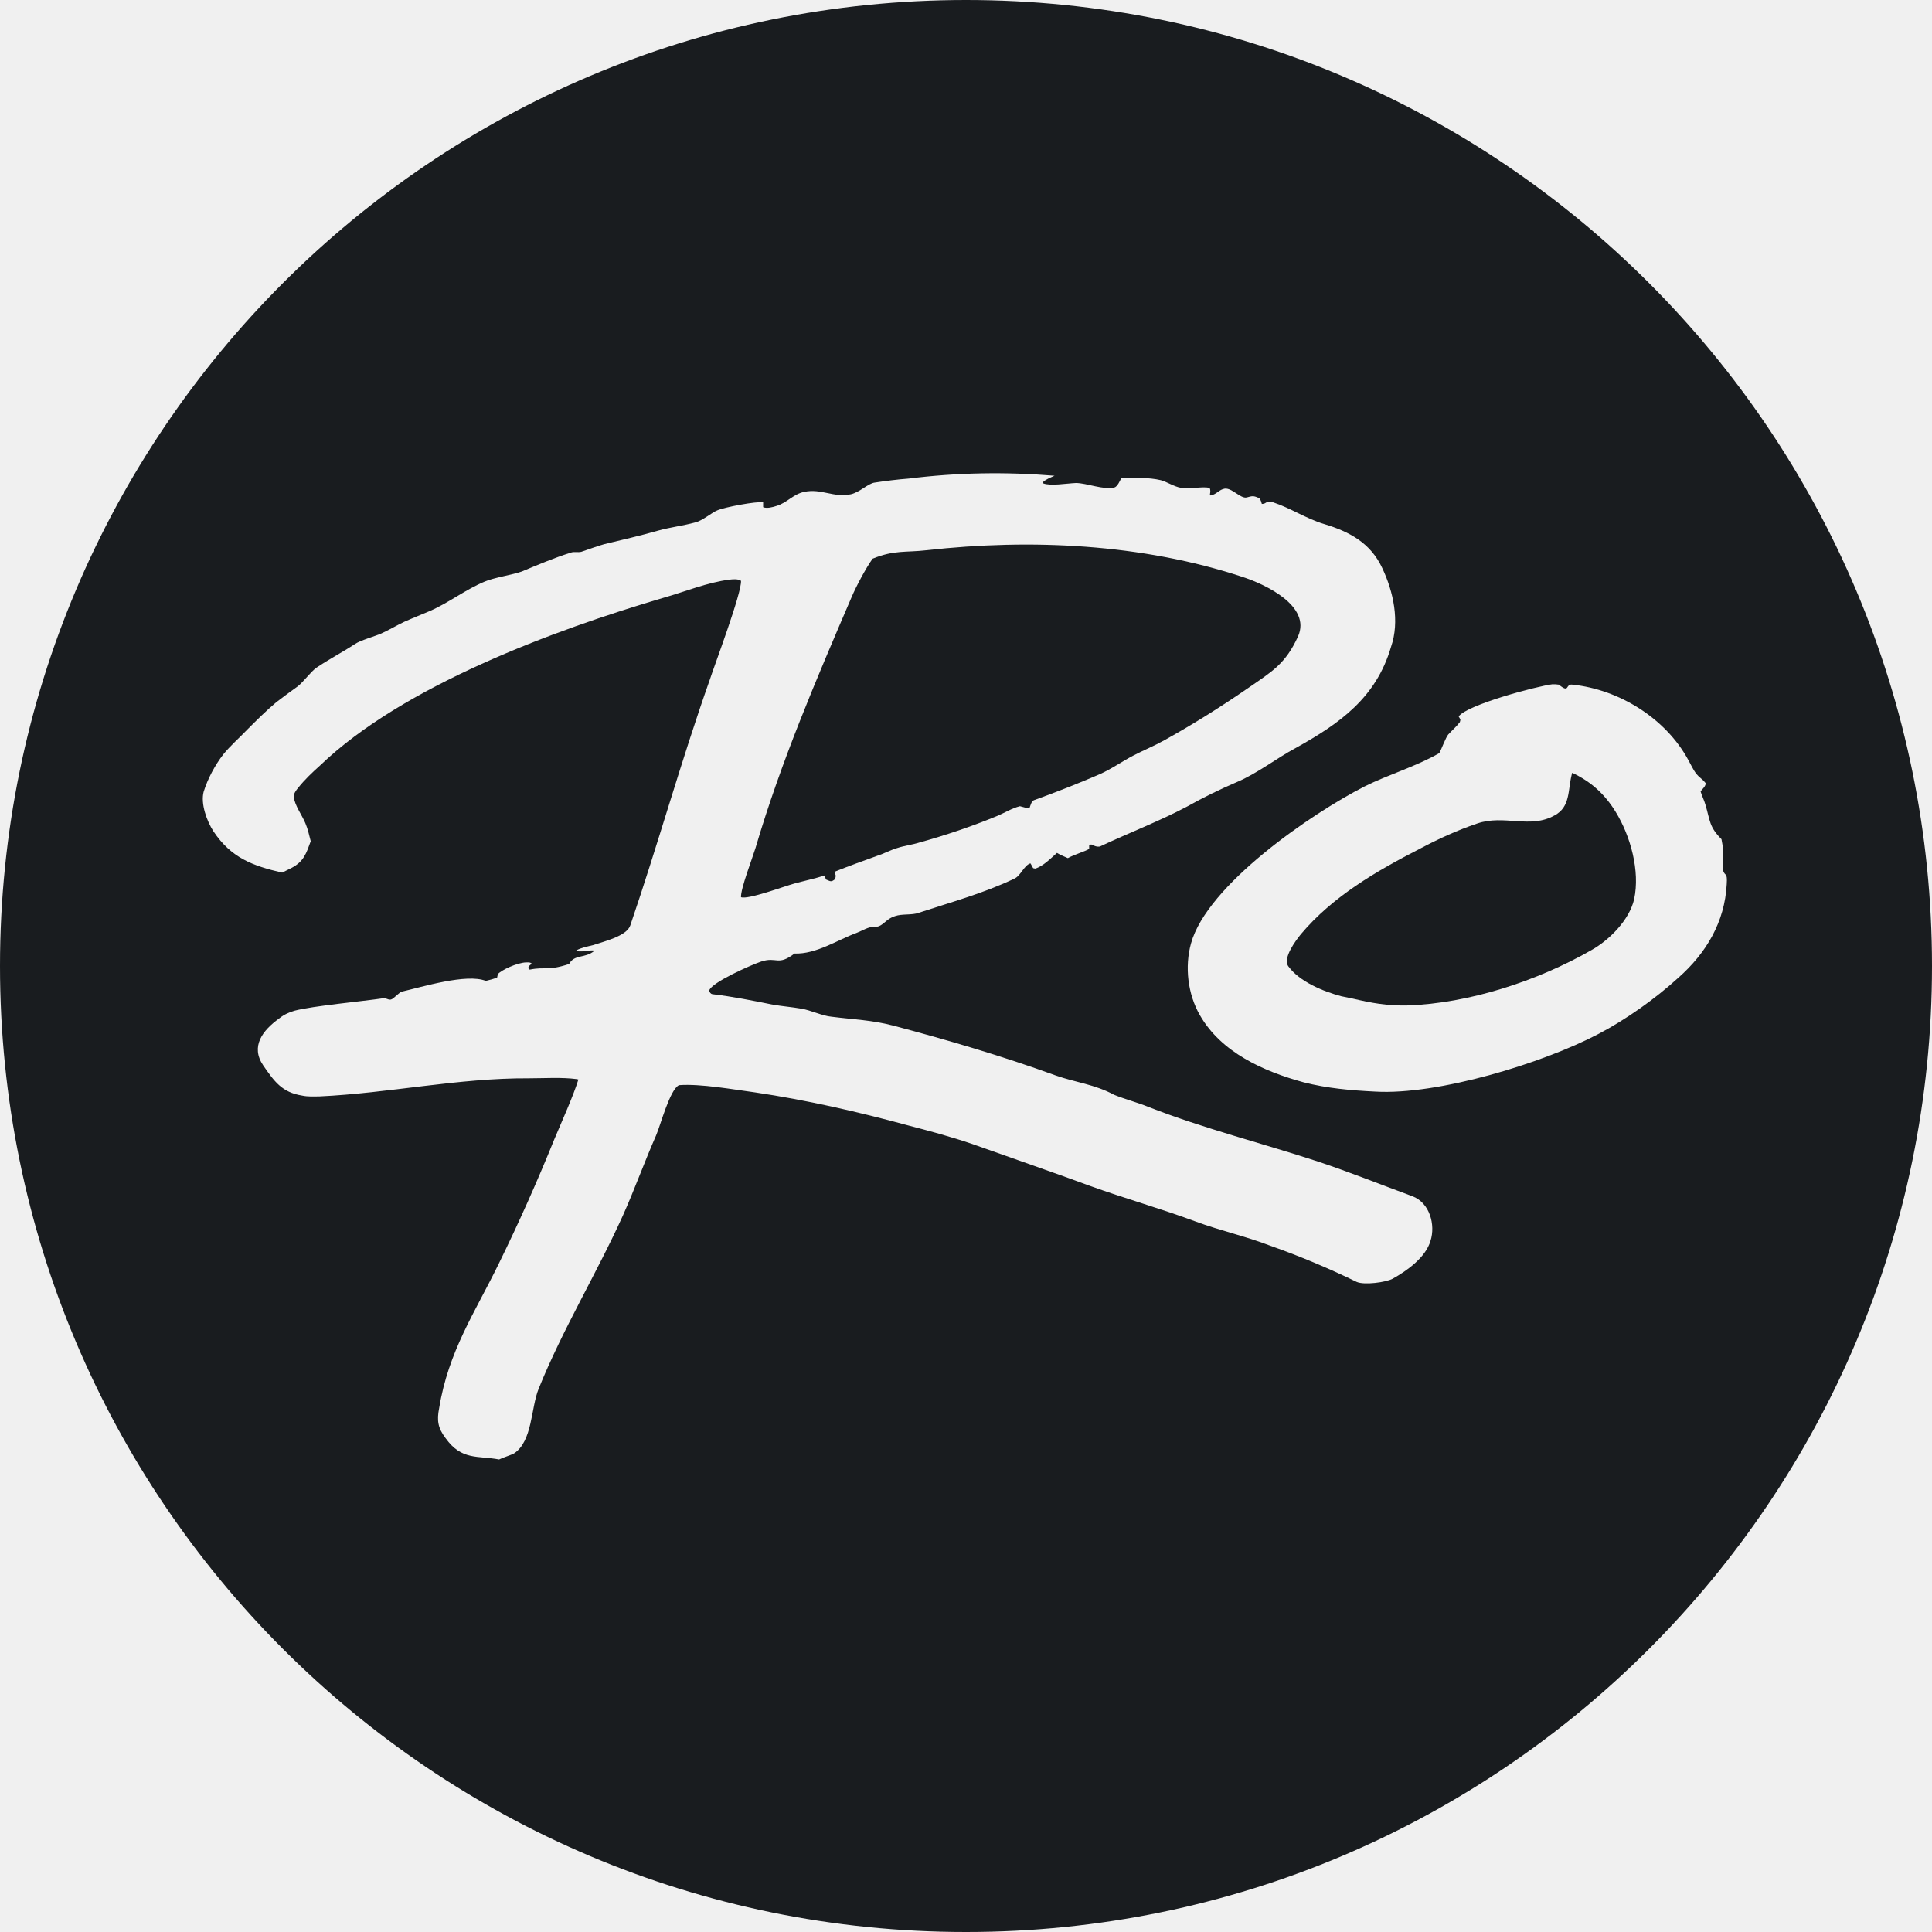
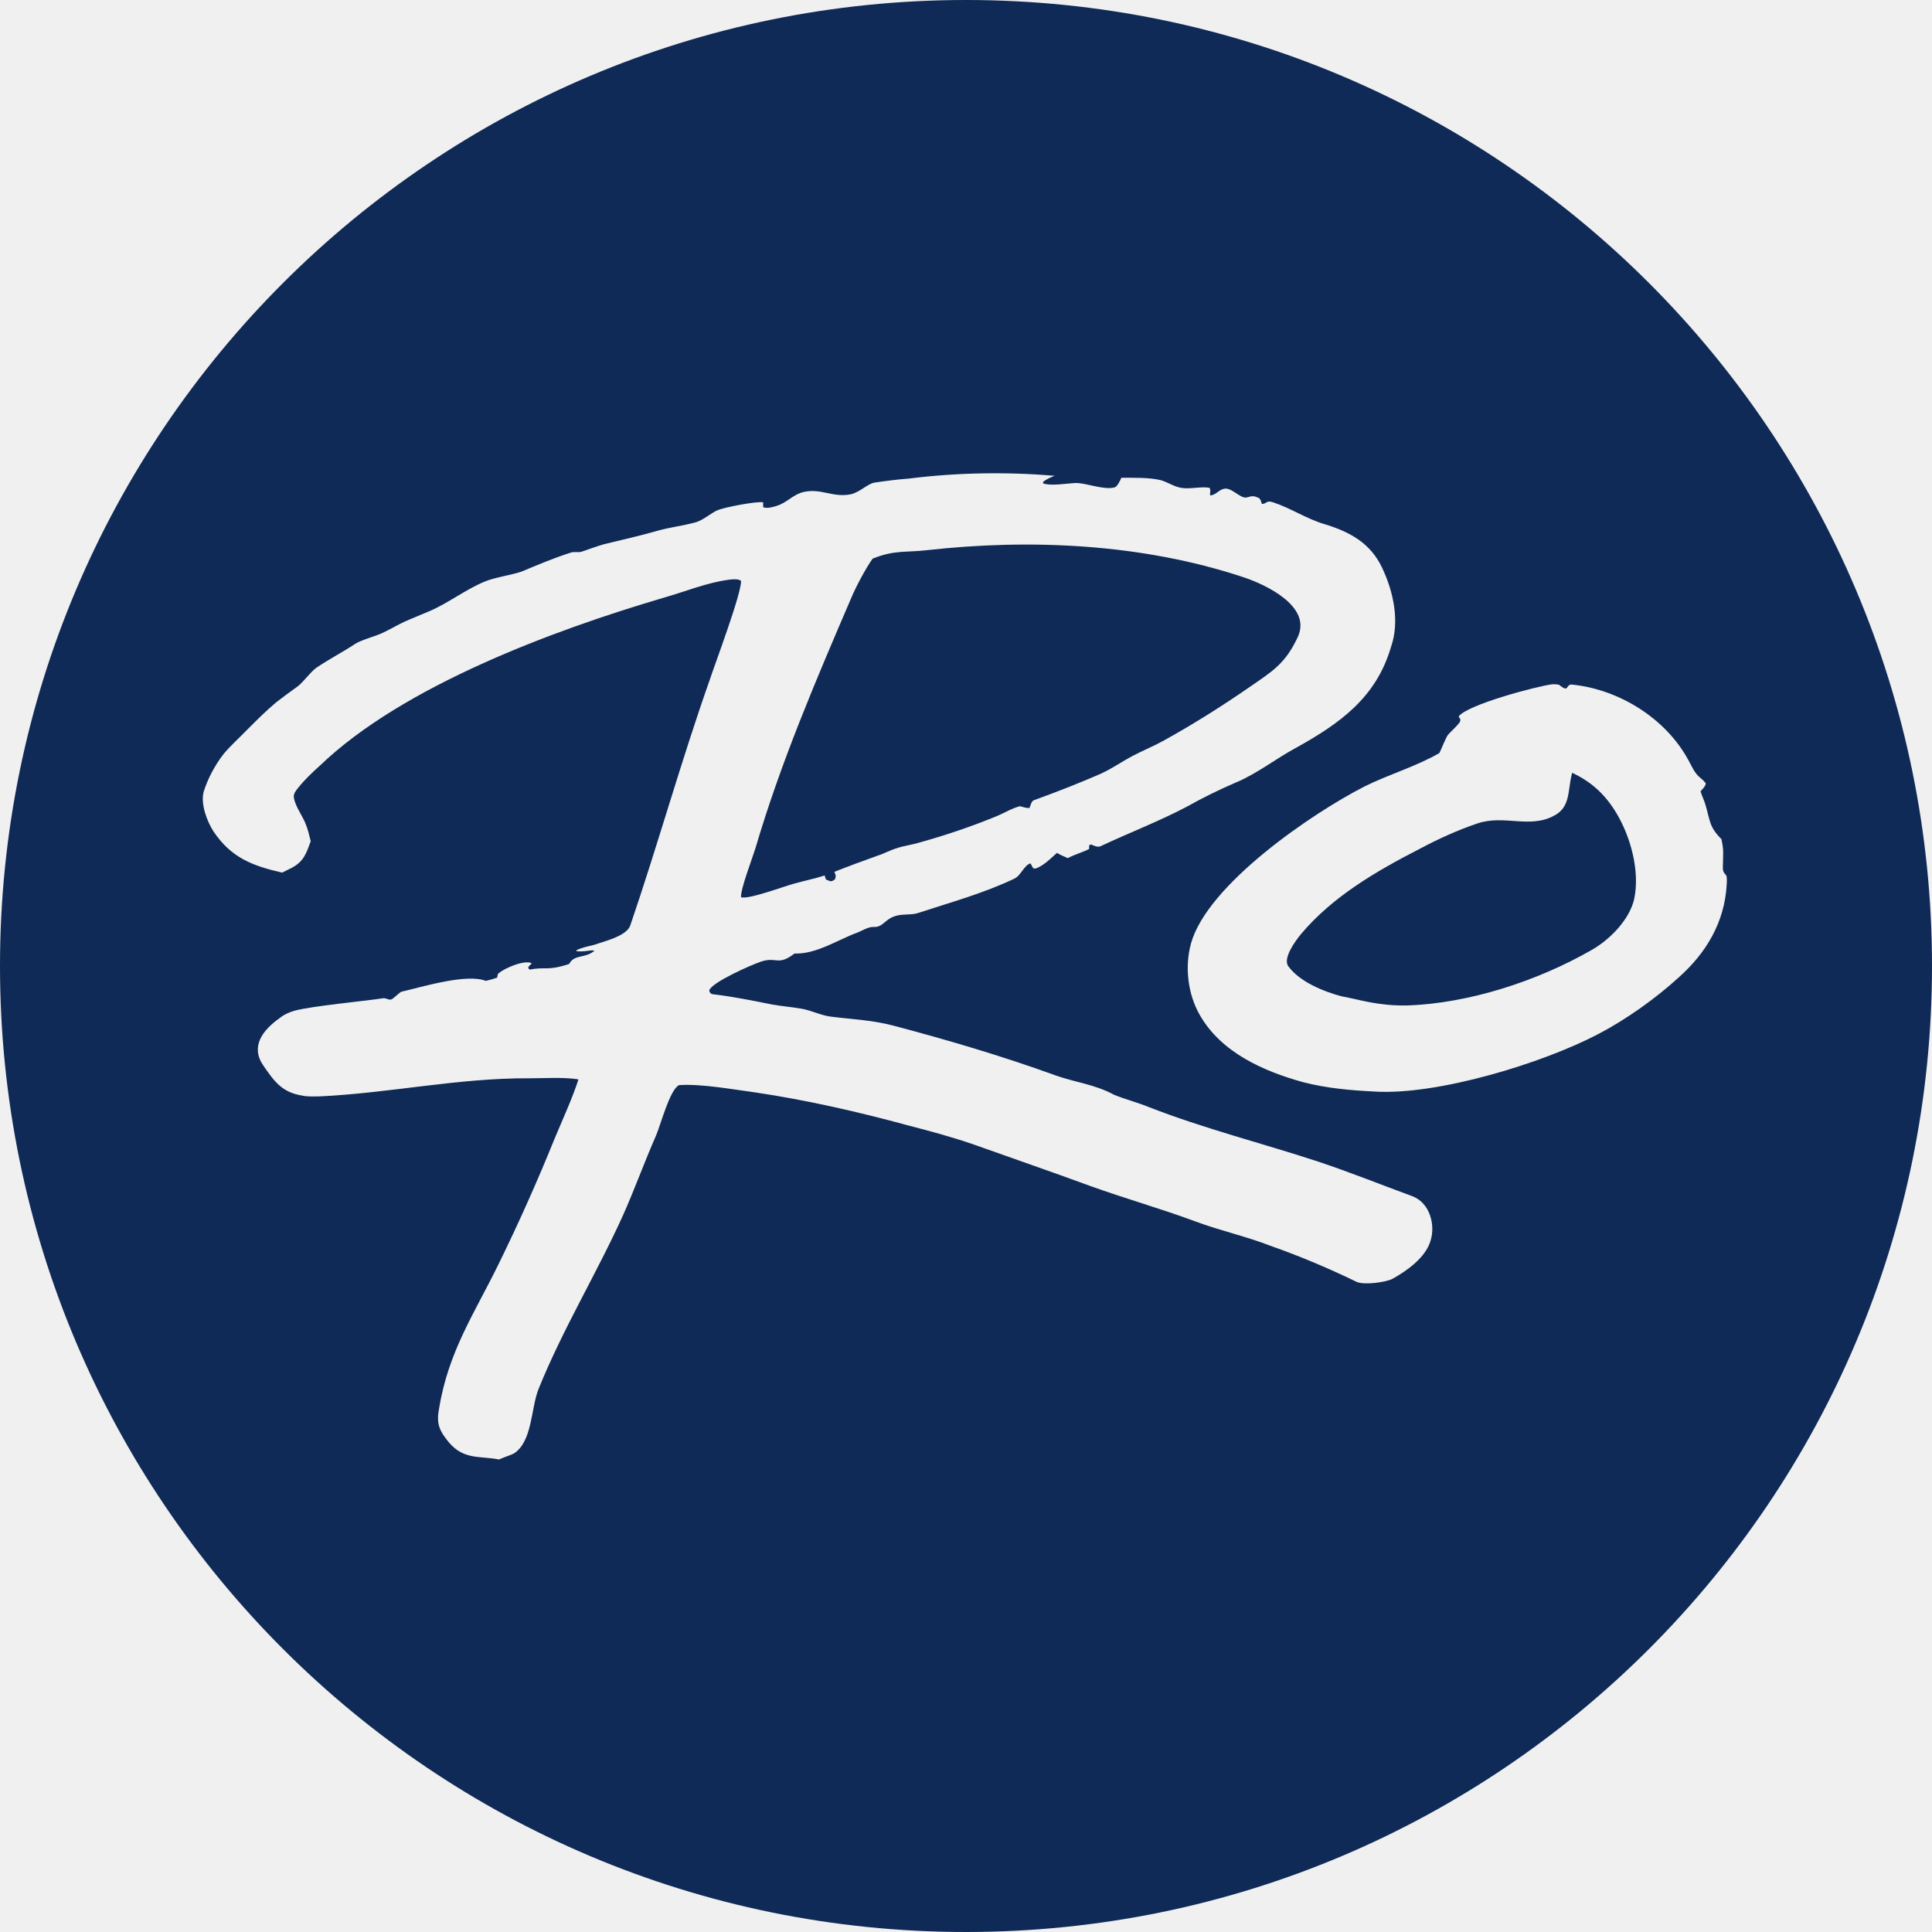
- <svg xmlns="http://www.w3.org/2000/svg" viewBox="0 0 48 48" role="img" aria-label="Rohit Sehmi">
+ <svg xmlns="http://www.w3.org/2000/svg" viewBox="0 0 48 48" role="img" aria-label="deesyn">
  <style>
-   path { fill: #191c1f }
-   @media (prefers-color-scheme: dark) { path { fill: #ffffff } }
+   .ink { fill: #0f2a56 }
+   @media (prefers-color-scheme: dark) { .ink { fill: #f8fdf2 } }
</style>
-   <path d="M23.02 13.67C25.61 13.38 28.37 13.51 30.86 14.33C31.45 14.52 32.58 15.06 32.25 15.81C31.94 16.49 31.61 16.68 31.03 17.08C30.35 17.55 29.65 17.99 28.93 18.39C28.68 18.53 28.41 18.64 28.16 18.77C27.87 18.92 27.61 19.11 27.31 19.24C26.78 19.47 26.24 19.68 25.69 19.88C25.63 19.9 25.61 19.99 25.59 20.04L25.58 20.07C25.53 20.09 25.42 20.05 25.34 20.03C25.14 20.08 24.97 20.19 24.78 20.27C24.15 20.53 23.5 20.75 22.85 20.93C22.66 20.99 22.47 21.01 22.29 21.07C22.12 21.12 21.96 21.21 21.8 21.26C21.44 21.39 21.08 21.52 20.73 21.66C20.77 21.77 20.77 21.73 20.75 21.84C20.65 21.92 20.64 21.9 20.52 21.85C20.51 21.82 20.49 21.77 20.49 21.75C20.28 21.82 19.96 21.89 19.74 21.95C19.51 22.01 18.58 22.36 18.41 22.29C18.4 22.08 18.69 21.33 18.77 21.07C19.4 18.93 20.28 16.88 21.16 14.83C21.27 14.57 21.52 14.1 21.68 13.88C22.22 13.66 22.5 13.73 23.02 13.67Z" />
-   <path d="M39.06 19.2C39.53 19.42 39.87 19.73 40.14 20.17C40.51 20.77 40.75 21.64 40.6 22.34C40.48 22.86 39.98 23.36 39.53 23.61C38.2 24.37 36.5 24.93 34.96 24.98C34.46 24.99 34.08 24.92 33.61 24.81C33.51 24.79 33.41 24.77 33.32 24.75C32.87 24.63 32.29 24.39 32.01 24.01C31.86 23.81 32.19 23.37 32.32 23.21C33.11 22.27 34.2 21.64 35.27 21.09C35.74 20.84 36.2 20.63 36.7 20.46C37.37 20.23 38.01 20.6 38.62 20.26C39.02 20.05 38.95 19.63 39.05 19.24L39.06 19.2Z" />
-   <path d="M24 0C37.25 0 48 10.75 48 24C48 37.25 37.25 48 24 48C10.75 48 0 37.25 0 24C0 10.75 10.75 0 24 0ZM26.2 11.82C24.99 11.72 23.78 11.74 22.58 11.89C22.31 11.91 21.99 11.95 21.73 11.99C21.57 12.01 21.36 12.23 21.14 12.28C20.7 12.37 20.41 12.13 19.98 12.22C19.7 12.28 19.56 12.49 19.29 12.57C19.2 12.6 19.05 12.64 18.96 12.6C18.96 12.56 18.96 12.52 18.96 12.48C18.8 12.45 18 12.6 17.82 12.68C17.69 12.73 17.45 12.94 17.27 12.98C16.98 13.06 16.65 13.1 16.36 13.18C15.91 13.31 15.46 13.41 15.01 13.52C14.83 13.57 14.62 13.65 14.44 13.71C14.35 13.73 14.26 13.7 14.18 13.73C13.74 13.87 13.37 14.03 12.96 14.2C12.74 14.28 12.27 14.35 12.04 14.45C11.56 14.65 11.16 14.97 10.68 15.18C10.47 15.27 10.24 15.36 10.04 15.45C9.85 15.54 9.67 15.65 9.47 15.74C9.31 15.81 8.95 15.91 8.82 16C8.5 16.21 8.17 16.38 7.86 16.59C7.72 16.69 7.54 16.94 7.4 17.05C7.22 17.18 7.04 17.31 6.86 17.45C6.61 17.66 6.37 17.9 6.14 18.13C5.95 18.33 5.72 18.53 5.55 18.74C5.34 19.01 5.16 19.35 5.06 19.67C4.98 19.97 5.14 20.4 5.3 20.65C5.74 21.31 6.27 21.51 7.01 21.68L7.25 21.56C7.55 21.4 7.61 21.2 7.72 20.9C7.68 20.75 7.65 20.6 7.59 20.46C7.51 20.26 7.32 20.01 7.3 19.8C7.29 19.72 7.36 19.63 7.41 19.57C7.57 19.37 7.76 19.19 7.95 19.02C10.01 17.04 13.77 15.65 16.49 14.85C17.02 14.7 17.57 14.47 18.13 14.4C18.22 14.39 18.34 14.38 18.41 14.43C18.43 14.73 17.75 16.53 17.63 16.9C16.92 18.91 16.35 20.97 15.66 22.99C15.57 23.26 15 23.39 14.74 23.48C14.58 23.52 14.46 23.54 14.32 23.61L14.32 23.63C14.51 23.66 14.68 23.59 14.77 23.62C14.54 23.82 14.27 23.7 14.14 23.95C13.59 24.13 13.56 24.01 13.16 24.09L13.12 24.05C13.15 23.98 13.15 24 13.21 23.94C13.19 23.92 13.16 23.91 13.12 23.91C13.1 23.91 13.08 23.91 13.07 23.91C12.84 23.92 12.46 24.1 12.37 24.2L12.35 24.29C12.26 24.32 12.16 24.35 12.07 24.37C11.59 24.18 10.49 24.52 9.97 24.64C9.94 24.65 9.8 24.78 9.77 24.8C9.68 24.88 9.63 24.8 9.53 24.8C8.99 24.88 7.78 24.99 7.32 25.11C7.18 25.15 7.05 25.21 6.94 25.3C6.52 25.6 6.22 26 6.54 26.47C6.81 26.86 7 27.14 7.51 27.22C7.65 27.25 7.79 27.24 7.93 27.24C9.67 27.16 11.39 26.78 13.14 26.79C13.52 26.79 13.95 26.76 14.33 26.81L14.37 26.82C14.24 27.24 13.95 27.88 13.77 28.31C13.35 29.35 12.89 30.38 12.39 31.4C11.8 32.61 11.14 33.57 10.91 34.99C10.85 35.29 10.88 35.48 11.07 35.73C11.47 36.29 11.87 36.16 12.4 36.26C12.5 36.21 12.7 36.15 12.77 36.11C13.23 35.81 13.19 34.98 13.38 34.51C13.98 33.02 14.82 31.65 15.48 30.19C15.77 29.54 16.01 28.87 16.3 28.21C16.41 27.96 16.64 27.07 16.87 26.96C17.41 26.92 18.23 27.07 18.76 27.14C20.04 27.33 21.31 27.62 22.56 27.96C23.1 28.1 23.62 28.24 24.15 28.42C25.13 28.77 26.12 29.11 27.1 29.47C27.96 29.78 28.85 30.03 29.71 30.35C30.3 30.57 30.97 30.72 31.56 30.95C32.3 31.21 33.01 31.51 33.71 31.85C33.9 31.93 34.43 31.86 34.6 31.77C34.96 31.57 35.42 31.24 35.54 30.83C35.67 30.43 35.52 29.88 35.09 29.72C34.33 29.44 33.53 29.12 32.75 28.86C31.35 28.4 29.91 28.04 28.53 27.5C28.26 27.39 27.95 27.31 27.68 27.2C27.2 26.94 26.71 26.89 26.23 26.72C24.91 26.24 23.55 25.84 22.19 25.48C21.65 25.34 21.21 25.33 20.66 25.26C20.43 25.24 20.15 25.1 19.91 25.06C19.68 25.02 19.43 25 19.2 24.96C18.7 24.86 18.21 24.76 17.7 24.7C17.65 24.69 17.63 24.65 17.62 24.61C17.67 24.41 18.67 23.97 18.91 23.89C19.3 23.76 19.32 24.01 19.74 23.69C20.28 23.71 20.81 23.35 21.3 23.17C21.43 23.12 21.58 23.02 21.71 23.03C21.94 23.04 21.98 22.84 22.24 22.76C22.41 22.7 22.66 22.74 22.82 22.68C23.61 22.42 24.45 22.19 25.2 21.83C25.36 21.76 25.44 21.5 25.6 21.45C25.63 21.49 25.64 21.53 25.67 21.57L25.72 21.58C25.92 21.52 26.1 21.33 26.26 21.19C26.34 21.24 26.44 21.28 26.53 21.32C26.69 21.23 26.97 21.15 27.06 21.09L27.06 21L27.11 20.98C27.17 21.01 27.26 21.05 27.33 21.03C28.03 20.7 28.81 20.4 29.49 20.04C29.9 19.81 30.31 19.61 30.73 19.43C31.23 19.22 31.73 18.83 32.18 18.59C33.28 17.98 34.19 17.34 34.56 16.07C34.78 15.44 34.62 14.7 34.34 14.11C34.05 13.49 33.53 13.21 32.9 13.02C32.46 12.89 32.06 12.62 31.63 12.48C31.45 12.42 31.48 12.52 31.35 12.52C31.33 12.45 31.33 12.44 31.29 12.38C31.14 12.31 31.12 12.32 30.97 12.36C30.82 12.39 30.61 12.12 30.43 12.14C30.29 12.16 30.23 12.28 30.08 12.31L30.06 12.29C30.07 12.22 30.08 12.17 30.05 12.12C29.85 12.08 29.56 12.16 29.34 12.12C29.17 12.09 28.99 11.97 28.84 11.93C28.55 11.86 28.16 11.87 27.86 11.87C27.83 11.94 27.76 12.09 27.69 12.11C27.42 12.18 27 12 26.73 12C26.5 12.01 26.1 12.08 25.92 12.01L25.91 11.98C25.98 11.91 26.11 11.86 26.2 11.82ZM38.57 17C38.17 17.05 36.45 17.51 36.24 17.8C36.29 17.89 36.29 17.86 36.27 17.94C36.18 18.06 36.07 18.15 35.98 18.25C35.92 18.32 35.81 18.62 35.76 18.71C35.17 19.05 34.5 19.24 33.9 19.54C32.57 20.22 29.99 21.99 29.59 23.44C29.43 24.02 29.51 24.7 29.81 25.22C30.34 26.15 31.4 26.62 32.39 26.89C32.98 27.04 33.56 27.09 34.17 27.12C35.72 27.21 38.32 26.42 39.71 25.69C40.4 25.33 41.13 24.81 41.7 24.29C42.39 23.68 42.85 22.91 42.9 21.97C42.92 21.66 42.86 21.78 42.81 21.63C42.79 21.56 42.83 21.19 42.8 21.02C42.79 20.97 42.78 20.91 42.77 20.85C42.46 20.54 42.49 20.39 42.37 19.99C42.34 19.88 42.28 19.77 42.25 19.66C42.31 19.59 42.37 19.54 42.38 19.46C42.33 19.4 42.31 19.38 42.25 19.33C42.1 19.21 42.05 19.07 41.95 18.89C41.39 17.85 40.23 17.13 39.07 17.01C38.88 16.98 39.01 17.24 38.73 17.01C38.66 17 38.64 17 38.57 17Z" fill-rule="evenodd" clip-rule="evenodd" />
+   <path class="ink" d="M23.02 13.67C25.61 13.38 28.37 13.51 30.86 14.33C31.45 14.52 32.58 15.06 32.25 15.81C31.94 16.49 31.61 16.68 31.03 17.08C30.35 17.55 29.65 17.99 28.93 18.39C28.68 18.53 28.41 18.64 28.16 18.77C27.87 18.92 27.61 19.11 27.31 19.24C26.78 19.47 26.24 19.68 25.69 19.88C25.63 19.9 25.61 19.99 25.59 20.04L25.58 20.07C25.53 20.09 25.42 20.05 25.34 20.03C25.14 20.08 24.97 20.19 24.78 20.27C24.15 20.53 23.5 20.75 22.85 20.93C22.66 20.99 22.47 21.01 22.29 21.07C22.12 21.12 21.96 21.21 21.8 21.26C21.44 21.39 21.08 21.52 20.73 21.66C20.77 21.77 20.77 21.73 20.75 21.84C20.65 21.92 20.64 21.9 20.52 21.85C20.51 21.82 20.49 21.77 20.49 21.75C20.28 21.82 19.96 21.89 19.74 21.95C19.51 22.01 18.58 22.36 18.41 22.29C18.4 22.08 18.69 21.33 18.77 21.07C19.4 18.93 20.28 16.88 21.16 14.83C21.27 14.57 21.52 14.1 21.68 13.88C22.22 13.66 22.5 13.73 23.02 13.67Z" />
+   <path class="ink" d="M39.06 19.2C39.53 19.42 39.87 19.73 40.14 20.17C40.51 20.77 40.75 21.64 40.6 22.34C40.48 22.86 39.98 23.36 39.53 23.61C38.2 24.37 36.5 24.93 34.96 24.98C34.46 24.99 34.08 24.92 33.61 24.81C33.51 24.79 33.41 24.77 33.32 24.75C32.87 24.63 32.29 24.39 32.01 24.01C31.86 23.81 32.19 23.37 32.32 23.21C33.11 22.27 34.2 21.64 35.27 21.09C35.74 20.84 36.2 20.63 36.7 20.46C37.37 20.23 38.01 20.6 38.62 20.26C39.02 20.05 38.95 19.63 39.05 19.24L39.06 19.2Z" />
+   <path class="ink" d="M24 0C37.25 0 48 10.75 48 24C48 37.25 37.25 48 24 48C10.75 48 0 37.25 0 24C0 10.75 10.75 0 24 0ZM26.2 11.82C24.99 11.72 23.78 11.74 22.58 11.89C22.31 11.91 21.99 11.95 21.73 11.99C21.57 12.01 21.36 12.23 21.14 12.28C20.7 12.37 20.41 12.13 19.98 12.22C19.7 12.28 19.56 12.49 19.29 12.57C19.2 12.6 19.05 12.64 18.96 12.6C18.96 12.56 18.96 12.52 18.96 12.48C18.8 12.45 18 12.6 17.82 12.68C17.69 12.73 17.45 12.94 17.27 12.98C16.98 13.06 16.65 13.1 16.36 13.18C15.91 13.31 15.46 13.41 15.01 13.52C14.83 13.57 14.62 13.65 14.44 13.71C14.35 13.73 14.26 13.7 14.18 13.73C13.74 13.87 13.37 14.03 12.96 14.2C12.74 14.28 12.27 14.35 12.04 14.45C11.56 14.65 11.16 14.97 10.68 15.18C10.47 15.27 10.24 15.36 10.04 15.45C9.85 15.54 9.67 15.65 9.47 15.74C9.31 15.81 8.95 15.91 8.82 16C8.5 16.21 8.17 16.38 7.86 16.59C7.72 16.69 7.54 16.94 7.4 17.05C7.22 17.18 7.04 17.31 6.86 17.45C6.61 17.66 6.37 17.9 6.14 18.13C5.95 18.33 5.72 18.53 5.55 18.74C5.34 19.01 5.16 19.35 5.06 19.67C4.98 19.97 5.14 20.4 5.3 20.65C5.74 21.31 6.27 21.51 7.01 21.68L7.25 21.56C7.55 21.4 7.61 21.2 7.72 20.9C7.68 20.75 7.65 20.6 7.59 20.46C7.51 20.26 7.32 20.01 7.3 19.8C7.29 19.72 7.36 19.63 7.41 19.57C7.57 19.37 7.76 19.19 7.95 19.02C10.01 17.04 13.77 15.65 16.49 14.85C17.02 14.7 17.57 14.47 18.13 14.4C18.22 14.39 18.34 14.38 18.41 14.43C18.43 14.73 17.75 16.53 17.63 16.9C16.92 18.91 16.35 20.97 15.66 22.99C15.57 23.26 15 23.39 14.74 23.48C14.58 23.52 14.46 23.54 14.32 23.61L14.32 23.63C14.51 23.66 14.68 23.59 14.77 23.62C14.54 23.82 14.27 23.7 14.14 23.95C13.59 24.13 13.56 24.01 13.16 24.09L13.12 24.05C13.15 23.98 13.15 24 13.21 23.94C13.19 23.92 13.16 23.91 13.12 23.91C13.1 23.91 13.08 23.91 13.07 23.91C12.84 23.92 12.46 24.1 12.37 24.2L12.35 24.29C12.26 24.32 12.16 24.35 12.07 24.37C11.59 24.18 10.49 24.52 9.97 24.64C9.94 24.65 9.8 24.78 9.77 24.8C9.68 24.88 9.63 24.8 9.53 24.8C8.99 24.88 7.78 24.99 7.32 25.11C7.18 25.15 7.05 25.21 6.94 25.3C6.52 25.6 6.22 26 6.54 26.47C6.81 26.86 7 27.14 7.51 27.22C7.65 27.25 7.79 27.24 7.93 27.24C9.67 27.16 11.39 26.78 13.14 26.79C13.52 26.79 13.95 26.76 14.33 26.81L14.37 26.82C14.24 27.24 13.95 27.88 13.77 28.31C13.35 29.35 12.89 30.38 12.39 31.4C11.8 32.61 11.14 33.57 10.91 34.99C10.85 35.29 10.88 35.48 11.07 35.73C11.47 36.29 11.87 36.16 12.4 36.26C12.5 36.21 12.7 36.15 12.77 36.11C13.23 35.81 13.19 34.98 13.38 34.51C13.98 33.02 14.82 31.65 15.48 30.19C15.77 29.54 16.01 28.87 16.3 28.21C16.41 27.96 16.64 27.07 16.87 26.96C17.41 26.92 18.23 27.07 18.76 27.14C20.04 27.33 21.31 27.62 22.56 27.96C23.1 28.1 23.62 28.24 24.15 28.42C25.13 28.77 26.12 29.11 27.1 29.47C27.96 29.78 28.85 30.03 29.71 30.35C30.3 30.57 30.97 30.72 31.56 30.95C32.3 31.21 33.01 31.51 33.71 31.85C33.9 31.93 34.43 31.86 34.6 31.77C34.96 31.57 35.42 31.24 35.54 30.83C35.67 30.43 35.52 29.88 35.09 29.72C34.33 29.44 33.53 29.12 32.75 28.86C31.35 28.4 29.91 28.04 28.53 27.5C28.26 27.39 27.95 27.31 27.68 27.2C27.2 26.94 26.71 26.89 26.23 26.72C24.91 26.24 23.55 25.84 22.19 25.48C21.65 25.34 21.21 25.33 20.66 25.26C20.43 25.24 20.15 25.1 19.91 25.06C19.68 25.02 19.43 25 19.2 24.96C18.7 24.86 18.21 24.76 17.7 24.7C17.65 24.69 17.63 24.65 17.62 24.61C17.67 24.41 18.67 23.97 18.91 23.89C19.3 23.76 19.32 24.01 19.74 23.69C20.28 23.71 20.81 23.35 21.3 23.17C21.43 23.12 21.58 23.02 21.71 23.03C21.94 23.04 21.98 22.84 22.24 22.76C22.41 22.7 22.66 22.74 22.82 22.68C23.61 22.42 24.45 22.19 25.2 21.83C25.36 21.76 25.44 21.5 25.6 21.45C25.63 21.49 25.64 21.53 25.67 21.57L25.72 21.58C25.92 21.52 26.1 21.33 26.26 21.19C26.34 21.24 26.44 21.28 26.53 21.32C26.69 21.23 26.97 21.15 27.06 21.09L27.06 21L27.11 20.98C27.17 21.01 27.26 21.05 27.33 21.03C28.03 20.7 28.81 20.4 29.49 20.04C29.9 19.81 30.31 19.61 30.73 19.43C31.23 19.22 31.73 18.83 32.18 18.59C33.28 17.98 34.19 17.34 34.56 16.07C34.78 15.44 34.62 14.7 34.34 14.11C34.05 13.49 33.53 13.21 32.9 13.02C32.46 12.89 32.06 12.62 31.63 12.48C31.45 12.42 31.48 12.52 31.35 12.52C31.33 12.45 31.33 12.44 31.29 12.38C31.14 12.31 31.12 12.32 30.97 12.36C30.82 12.39 30.61 12.12 30.43 12.14C30.29 12.16 30.23 12.28 30.08 12.31L30.06 12.29C30.07 12.22 30.08 12.17 30.05 12.12C29.85 12.08 29.56 12.16 29.34 12.12C29.17 12.09 28.99 11.97 28.84 11.93C28.55 11.86 28.16 11.87 27.86 11.87C27.83 11.94 27.76 12.09 27.69 12.11C27.42 12.18 27 12 26.73 12C26.5 12.01 26.1 12.08 25.92 12.01L25.91 11.98C25.98 11.91 26.11 11.86 26.2 11.82ZM38.57 17C38.17 17.05 36.45 17.51 36.24 17.8C36.29 17.89 36.29 17.86 36.27 17.94C36.18 18.06 36.07 18.15 35.98 18.25C35.92 18.32 35.81 18.62 35.76 18.71C35.17 19.05 34.5 19.24 33.9 19.54C32.57 20.22 29.99 21.99 29.59 23.44C29.43 24.02 29.51 24.7 29.81 25.22C30.34 26.15 31.4 26.62 32.39 26.89C32.98 27.04 33.56 27.09 34.17 27.12C35.72 27.21 38.32 26.42 39.71 25.69C40.4 25.33 41.13 24.81 41.7 24.29C42.39 23.68 42.85 22.91 42.9 21.97C42.92 21.66 42.86 21.78 42.81 21.63C42.79 21.56 42.83 21.19 42.8 21.02C42.79 20.97 42.78 20.91 42.77 20.85C42.46 20.54 42.49 20.39 42.37 19.99C42.34 19.88 42.28 19.77 42.25 19.66C42.31 19.59 42.37 19.54 42.38 19.46C42.33 19.4 42.31 19.38 42.25 19.33C42.1 19.21 42.05 19.07 41.95 18.89C41.39 17.85 40.23 17.13 39.07 17.01C38.88 16.98 39.01 17.24 38.73 17.01C38.66 17 38.64 17 38.57 17Z" fill-rule="evenodd" />
</svg>
